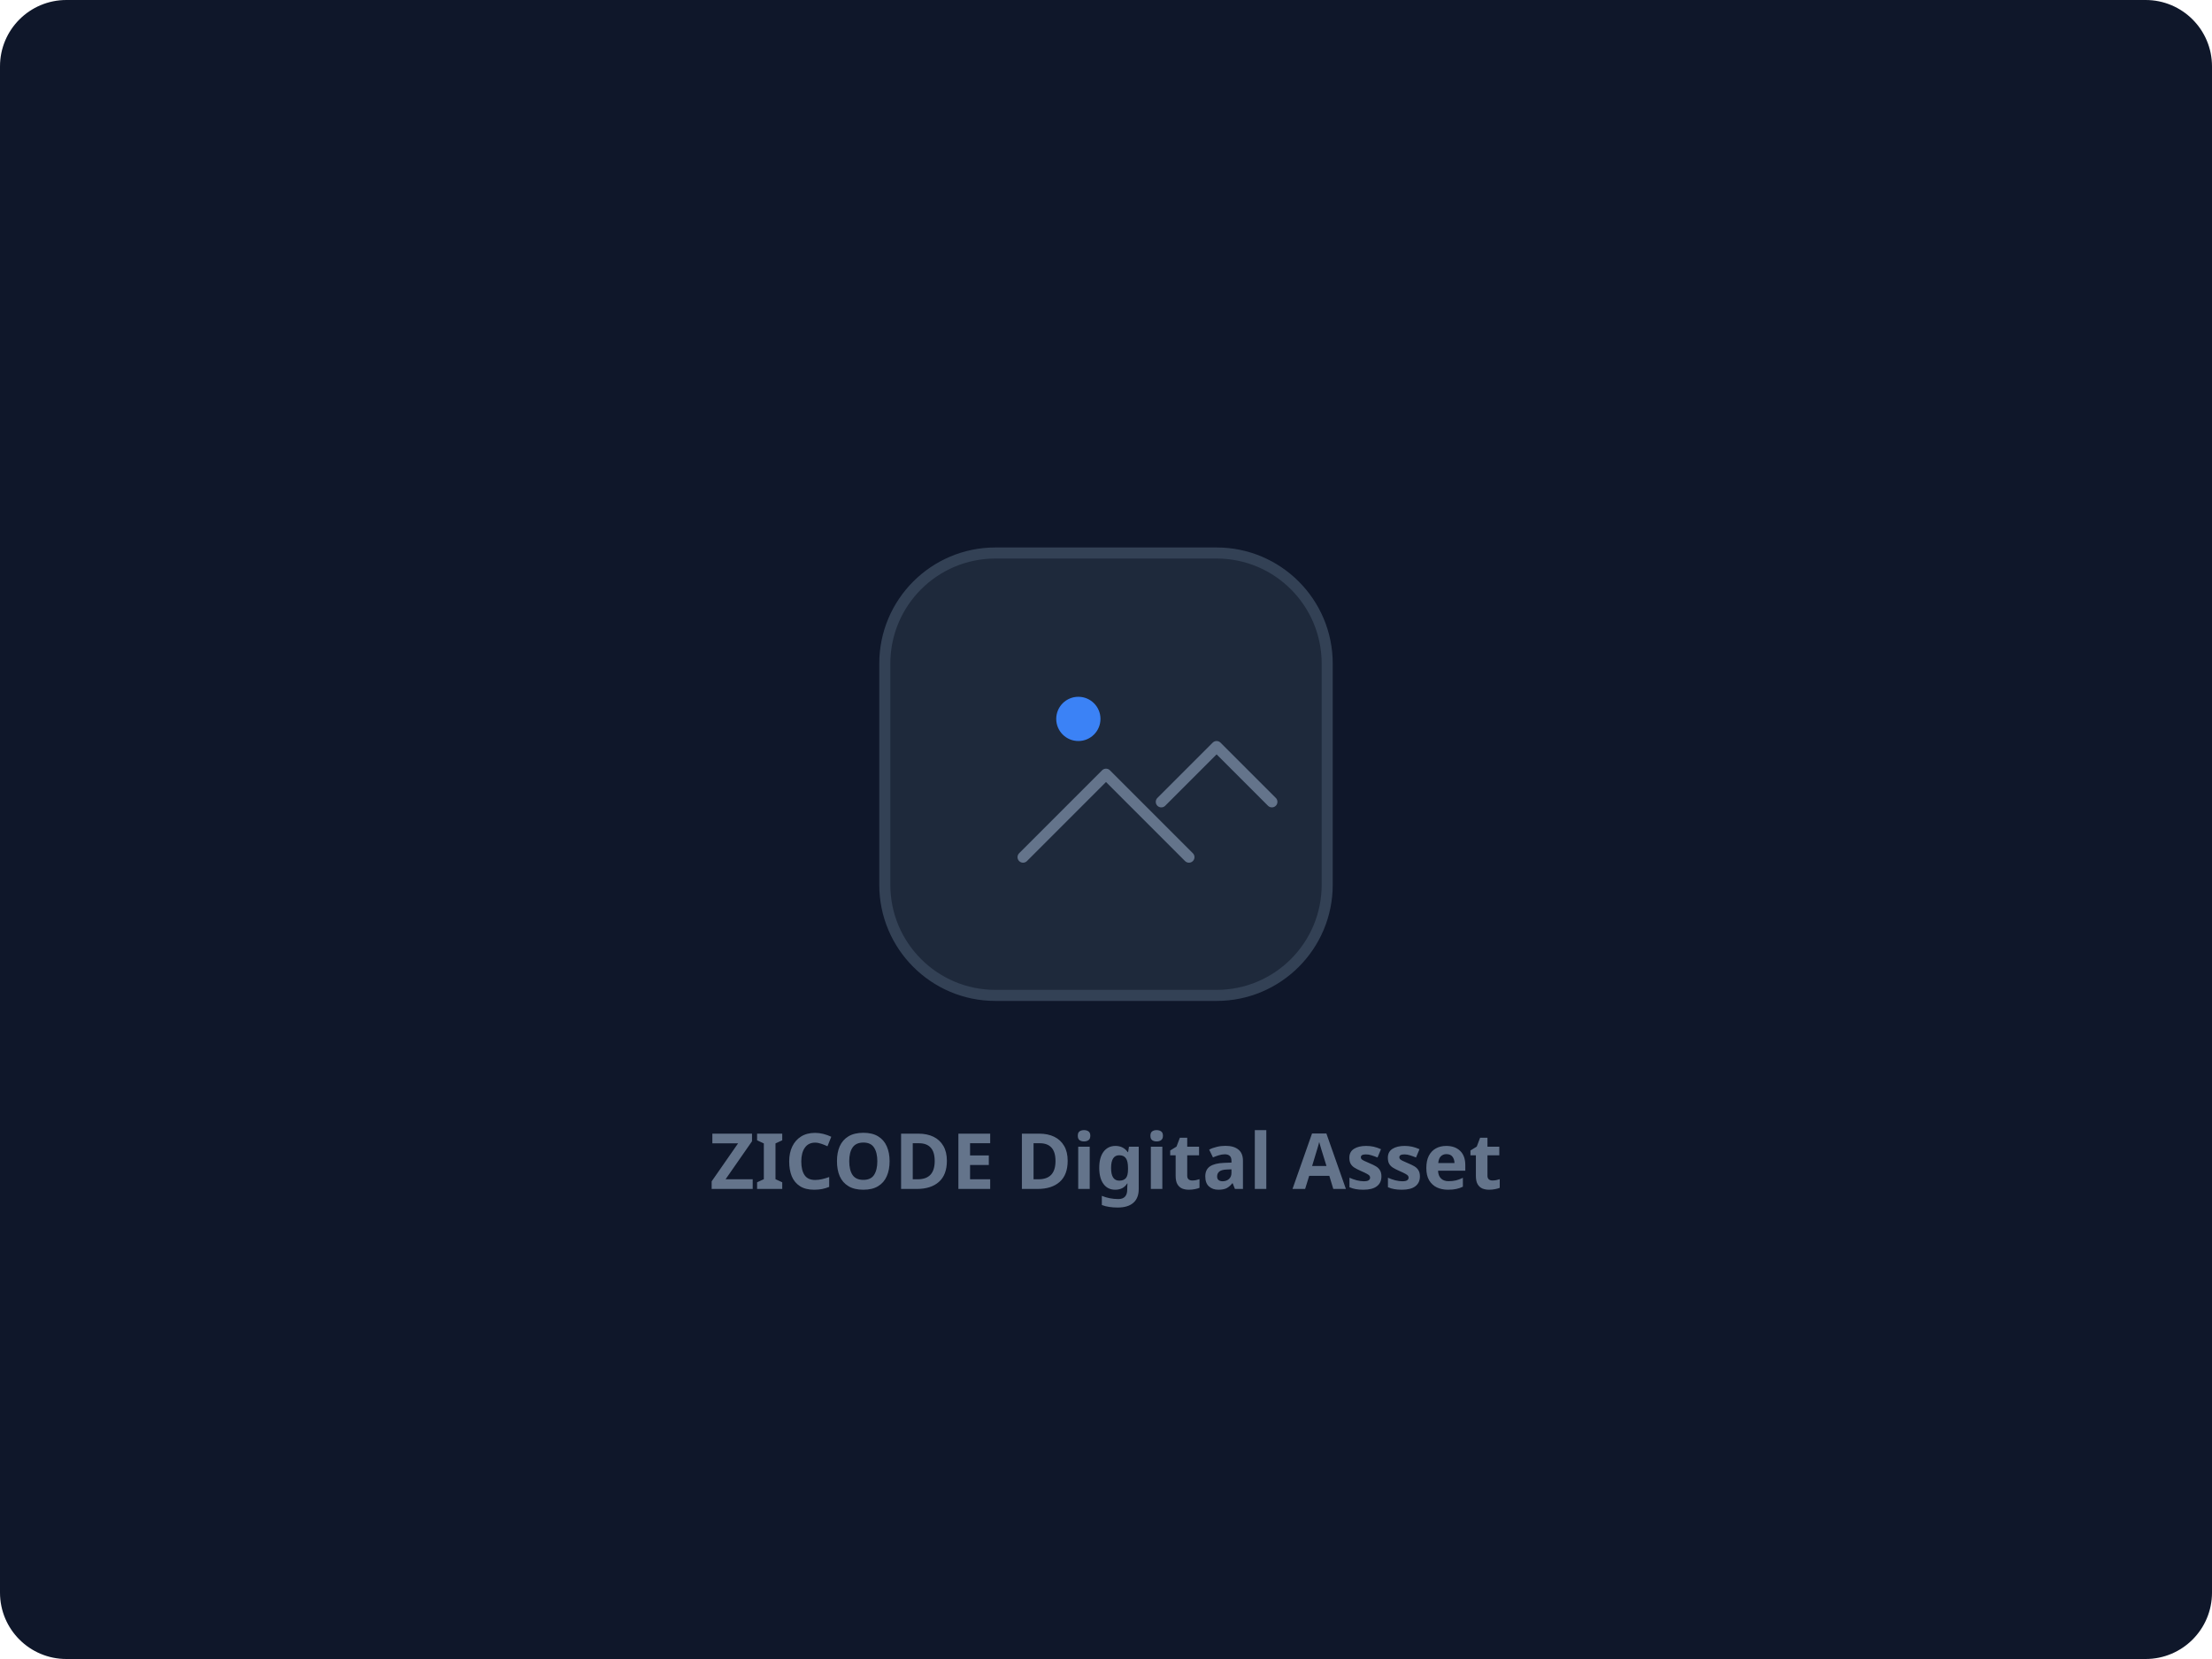
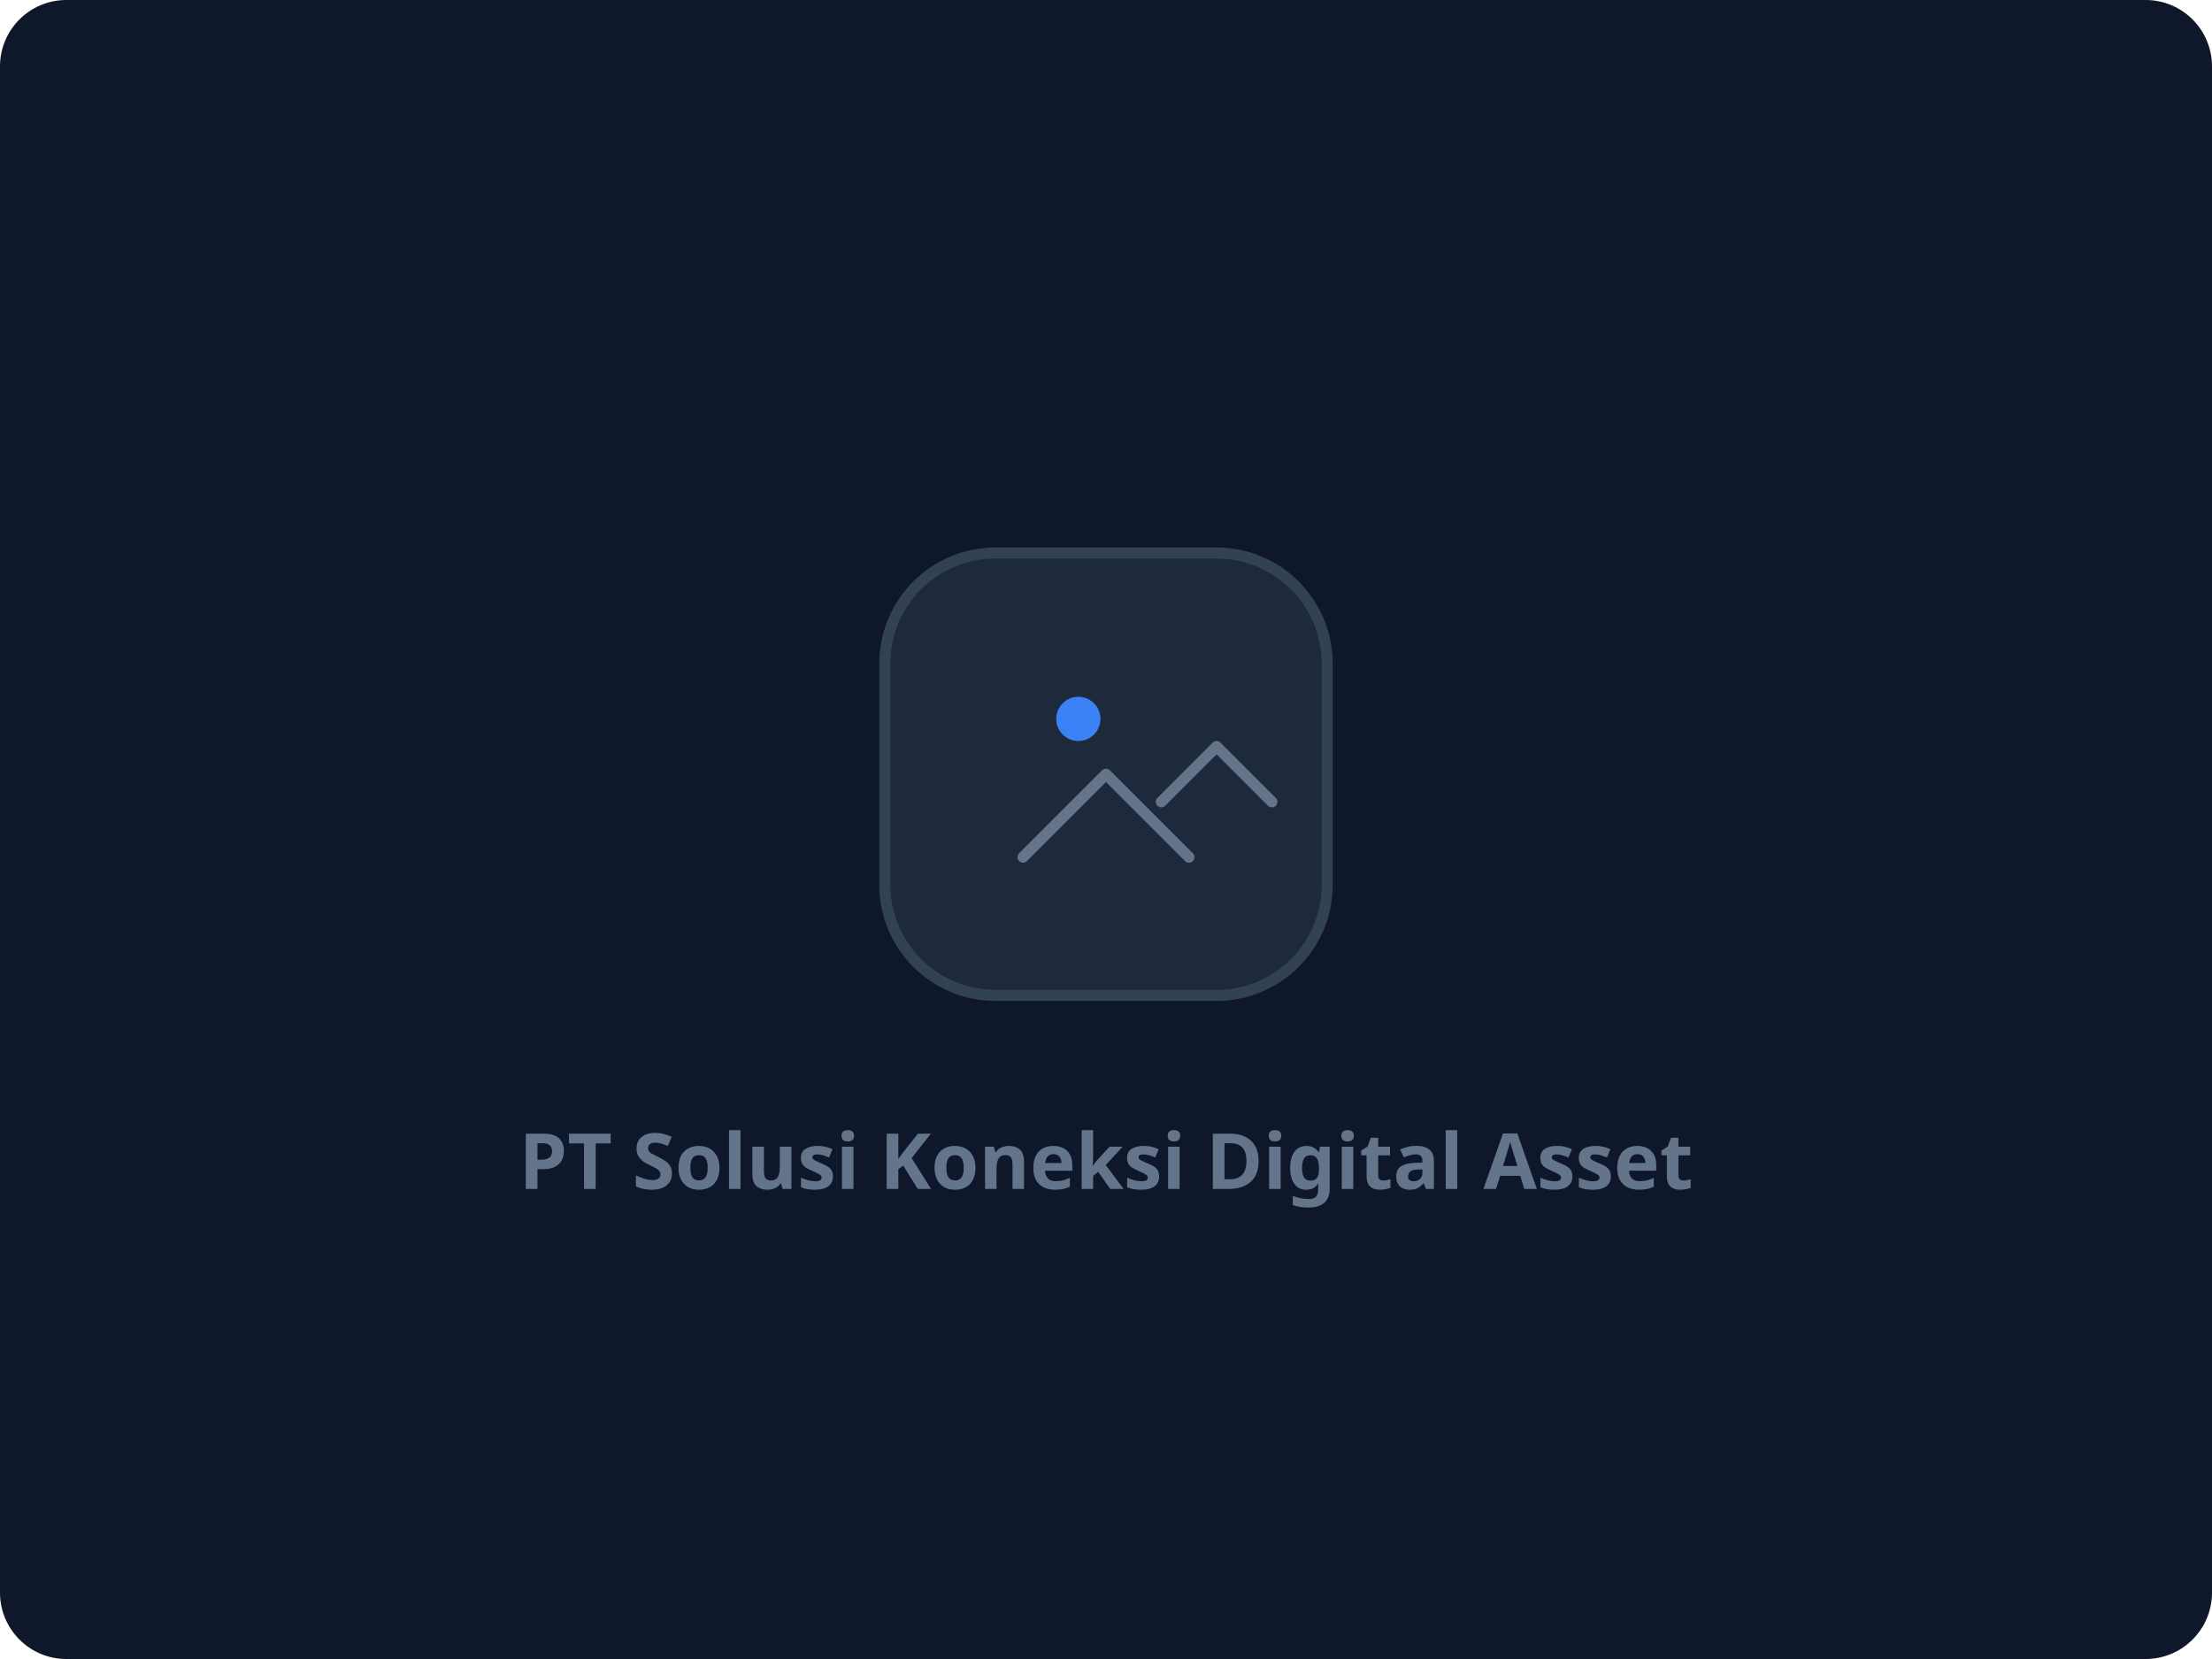
<svg xmlns="http://www.w3.org/2000/svg" viewBox="0 0 400 300" width="400" height="300" fill="none">
  <rect width="400" height="300" rx="12" fill="#0F172A" />
  <g transform="translate(160, 100)">
    <rect width="80" height="80" rx="20" fill="#1E293B" stroke="#334155" stroke-width="2" />
    <path d="M 25 55 L 40 40 L 55 55 M 50 45 L 60 35 L 70 45" stroke="#64748B" stroke-width="2" stroke-linecap="round" stroke-linejoin="round" />
    <circle cx="35" cy="30" r="4" fill="#3B82F6" />
  </g>
-   <text x="200" y="215" text-anchor="middle" font-family="sans-serif" font-weight="600" font-size="14" fill="#64748B">ZICODE Digital Asset</text>
+   <text x="200" y="215" text-anchor="middle" font-family="sans-serif" font-weight="600" font-size="14" fill="#64748B">PT Solusi Koneksi Digital Asset</text>
</svg>
